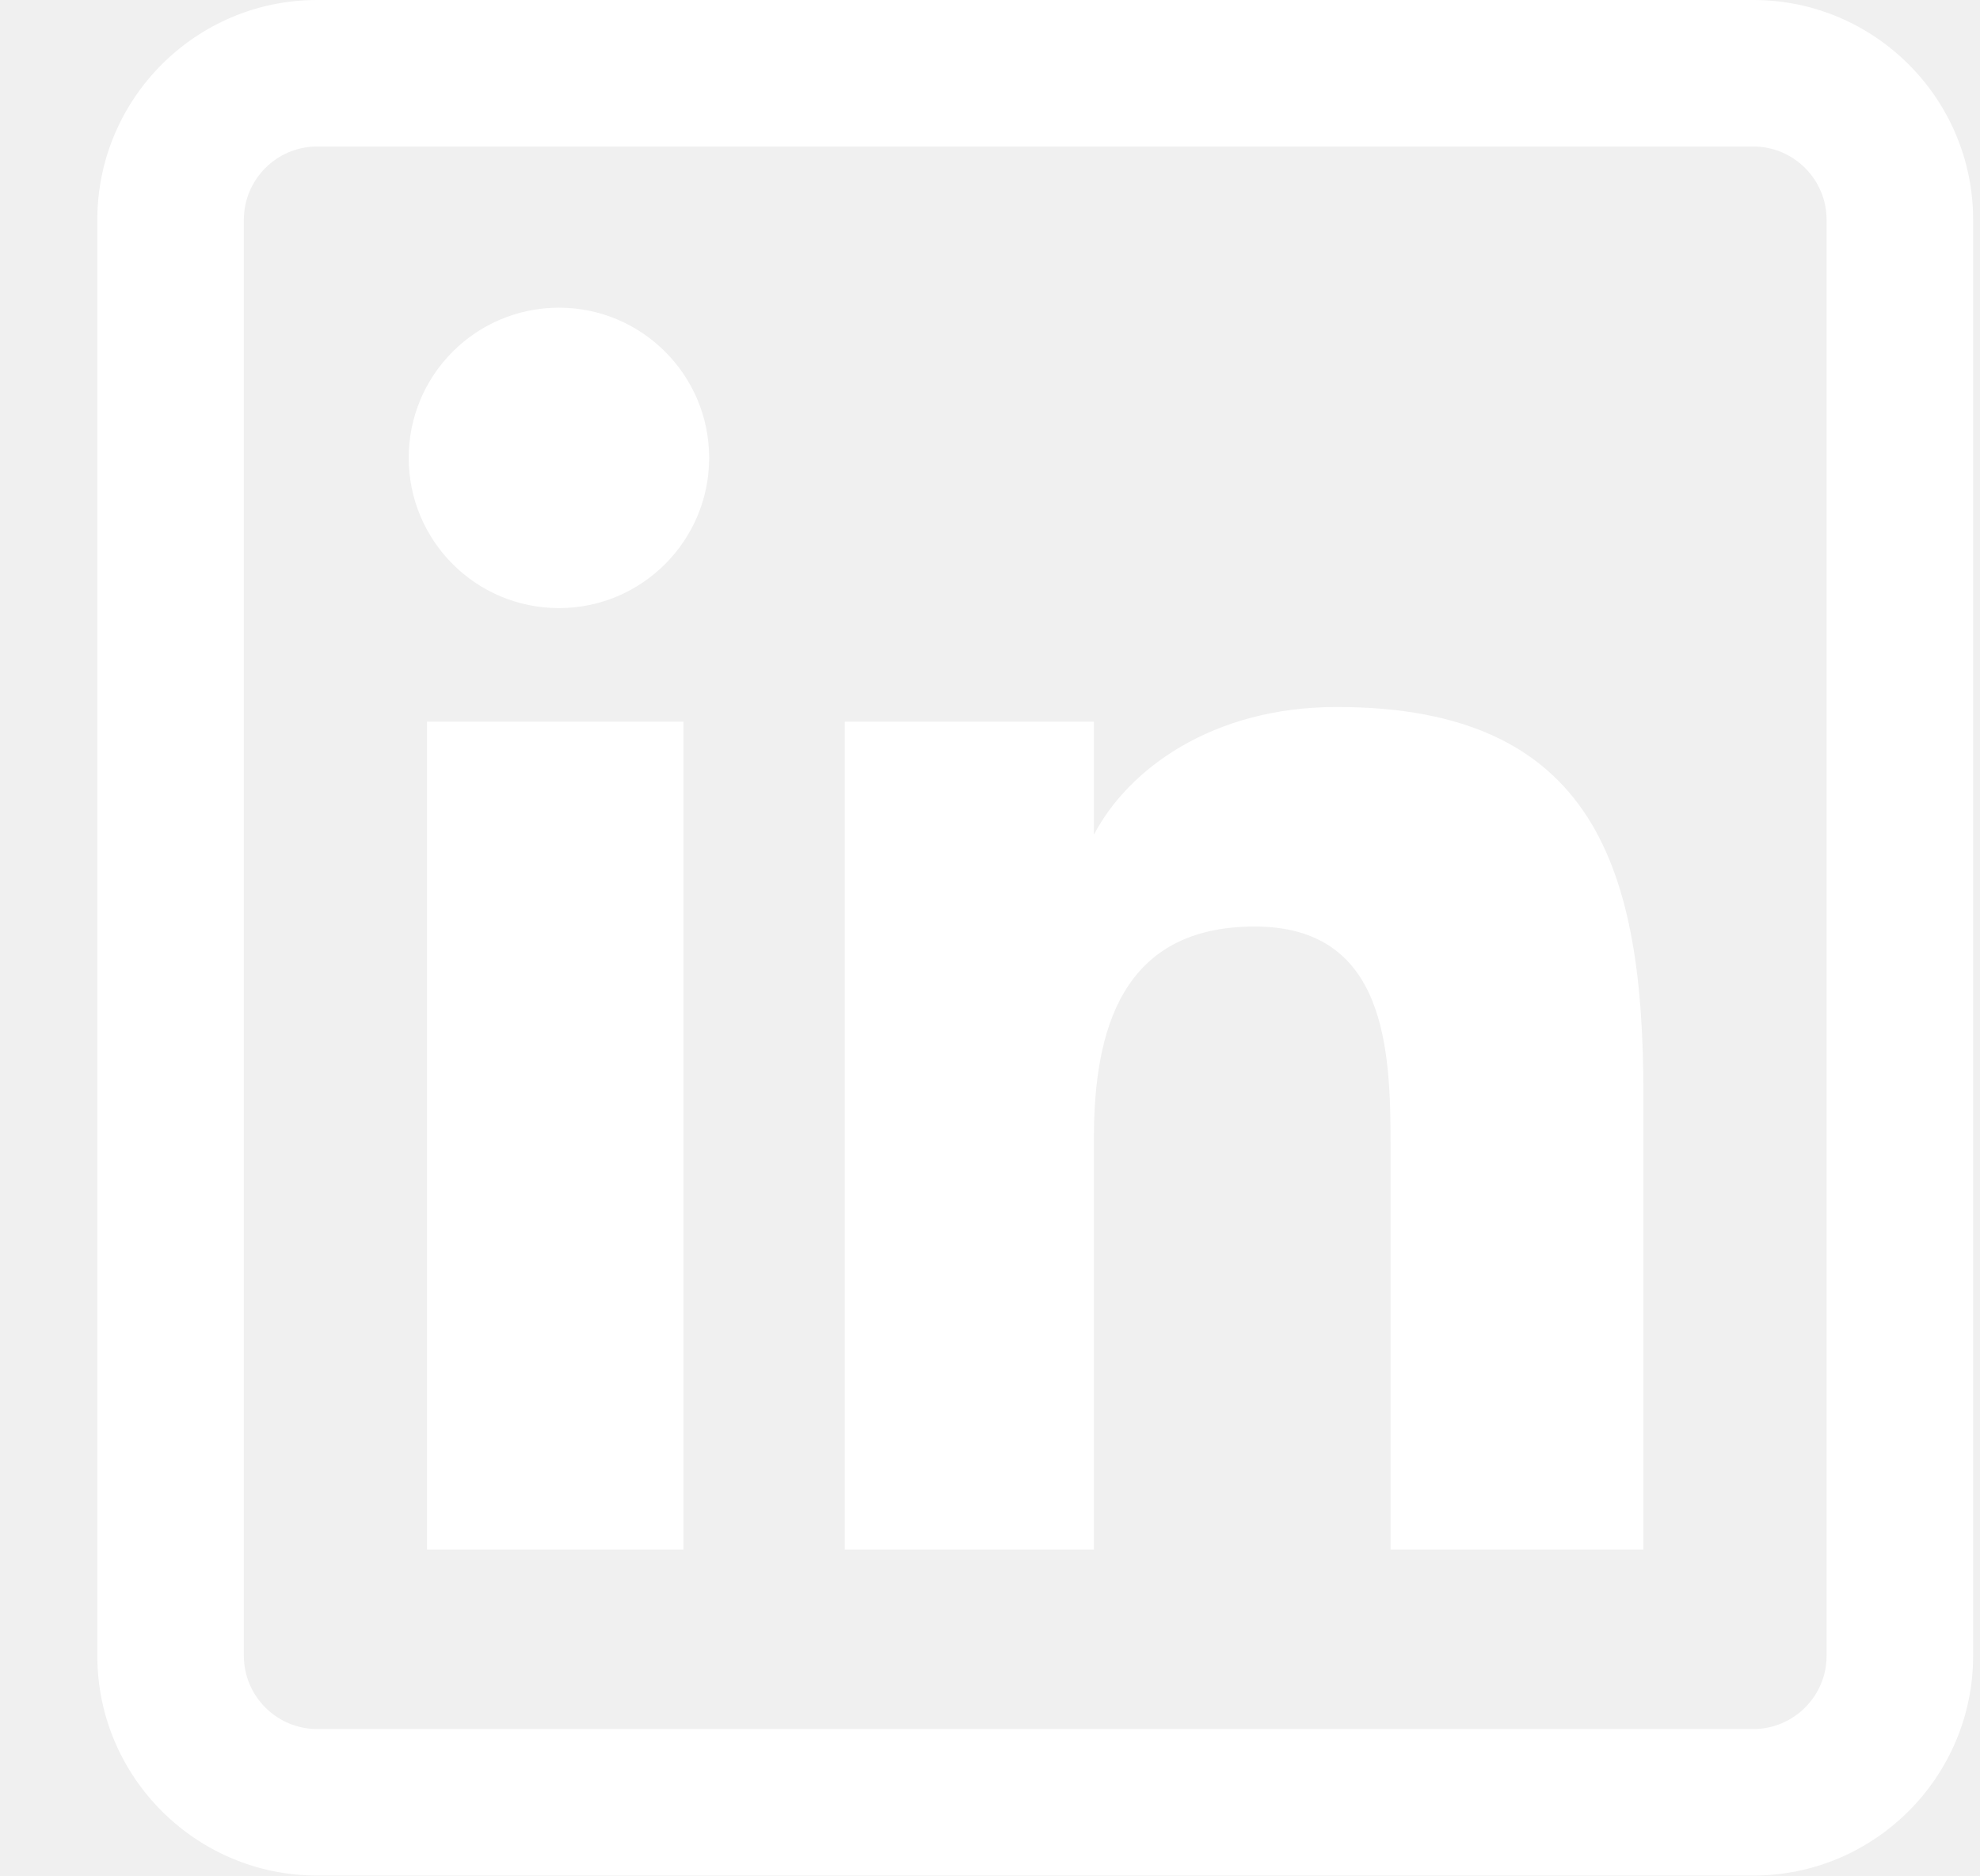
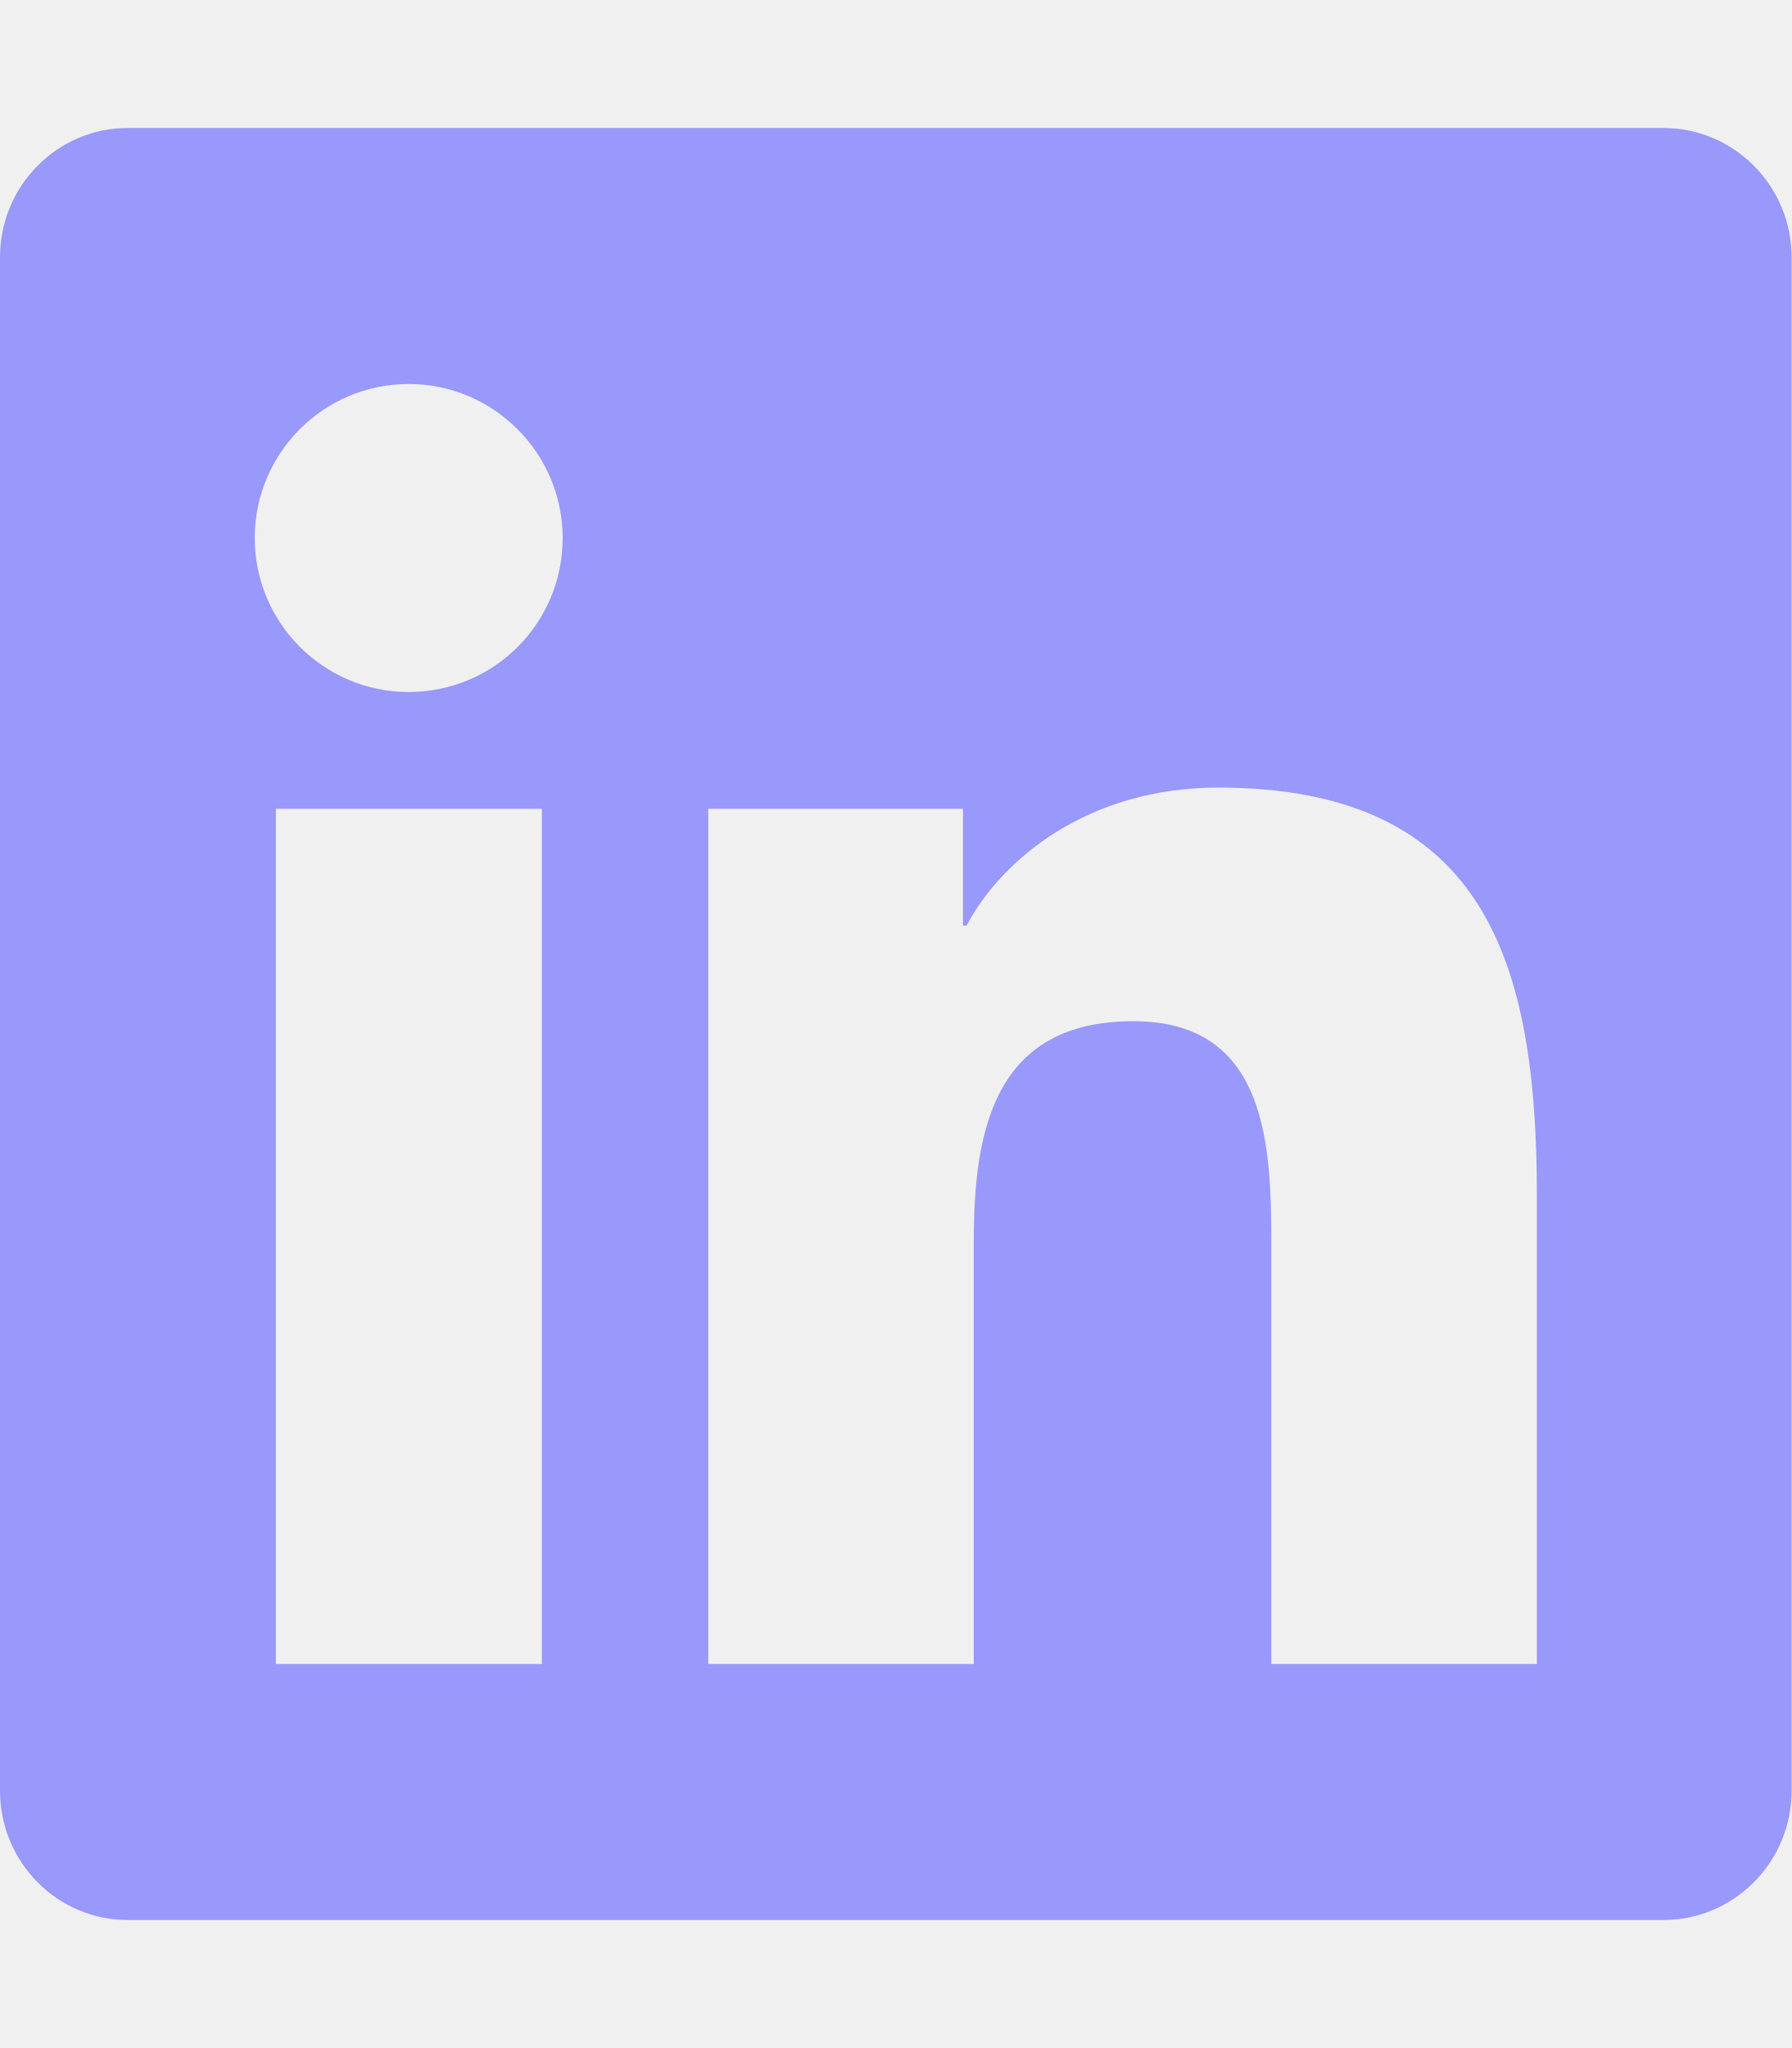
- <svg xmlns="http://www.w3.org/2000/svg" width="19" height="18" viewBox="0 0 19 18" fill="none">
-   <path d="M6.559 14.871H4.098V6.926H6.559V14.871ZM6.805 4.394C6.805 3.599 6.159 2.953 5.364 2.953C4.566 2.953 3.922 3.599 3.922 4.394C3.922 5.19 4.566 5.836 5.364 5.836C6.159 5.836 6.805 5.19 6.805 4.394ZM15.77 10.5C15.77 8.367 15.319 6.785 12.828 6.785C11.631 6.785 10.827 7.384 10.499 8.007H10.497V6.926H8.106V14.871H10.497V10.926C10.497 9.893 10.76 8.892 12.04 8.892C13.303 8.892 13.344 10.074 13.344 10.992V14.871H15.77V10.5ZM18.934 15.891V2.109C18.934 0.946 17.988 0 16.825 0H3.043C1.88 0 0.934 0.946 0.934 2.109V15.891C0.934 17.054 1.88 18 3.043 18H16.825C17.988 18 18.934 17.054 18.934 15.891ZM16.825 1.406C17.212 1.406 17.528 1.722 17.528 2.109V15.891C17.528 16.278 17.212 16.594 16.825 16.594H3.043C2.656 16.594 2.34 16.278 2.34 15.891V2.109C2.34 1.722 2.656 1.406 3.043 1.406H16.825Z" fill="white" />
+ <svg xmlns="http://www.w3.org/2000/svg" viewBox="0 0 448 512">
+   <path fill="#9998fb" d="M416 32H31.9C14.3 32 0 46.5 0 64.3v383.4C0 465.5 14.3 480 31.9 480H416c17.6 0 32-14.5 32-32.3V64.3c0-17.8-14.4-32.3-32-32.3zM135.4 416H69V202.2h66.5V416zm-33.2-243c-21.3 0-38.5-17.3-38.5-38.5S80.9 96 102.2 96c21.2 0 38.5 17.3 38.5 38.5 0 21.3-17.2 38.5-38.5 38.5zm282.1 243h-66.4V312c0-24.8-.5-56.7-34.5-56.7-34.6 0-39.9 27-39.9 54.9V416h-66.4V202.2h63.7v29.2h.9c8.9-16.8 30.6-34.5 62.9-34.5 67.2 0 79.7 44.3 79.7 101.9V416z" />
</svg>
